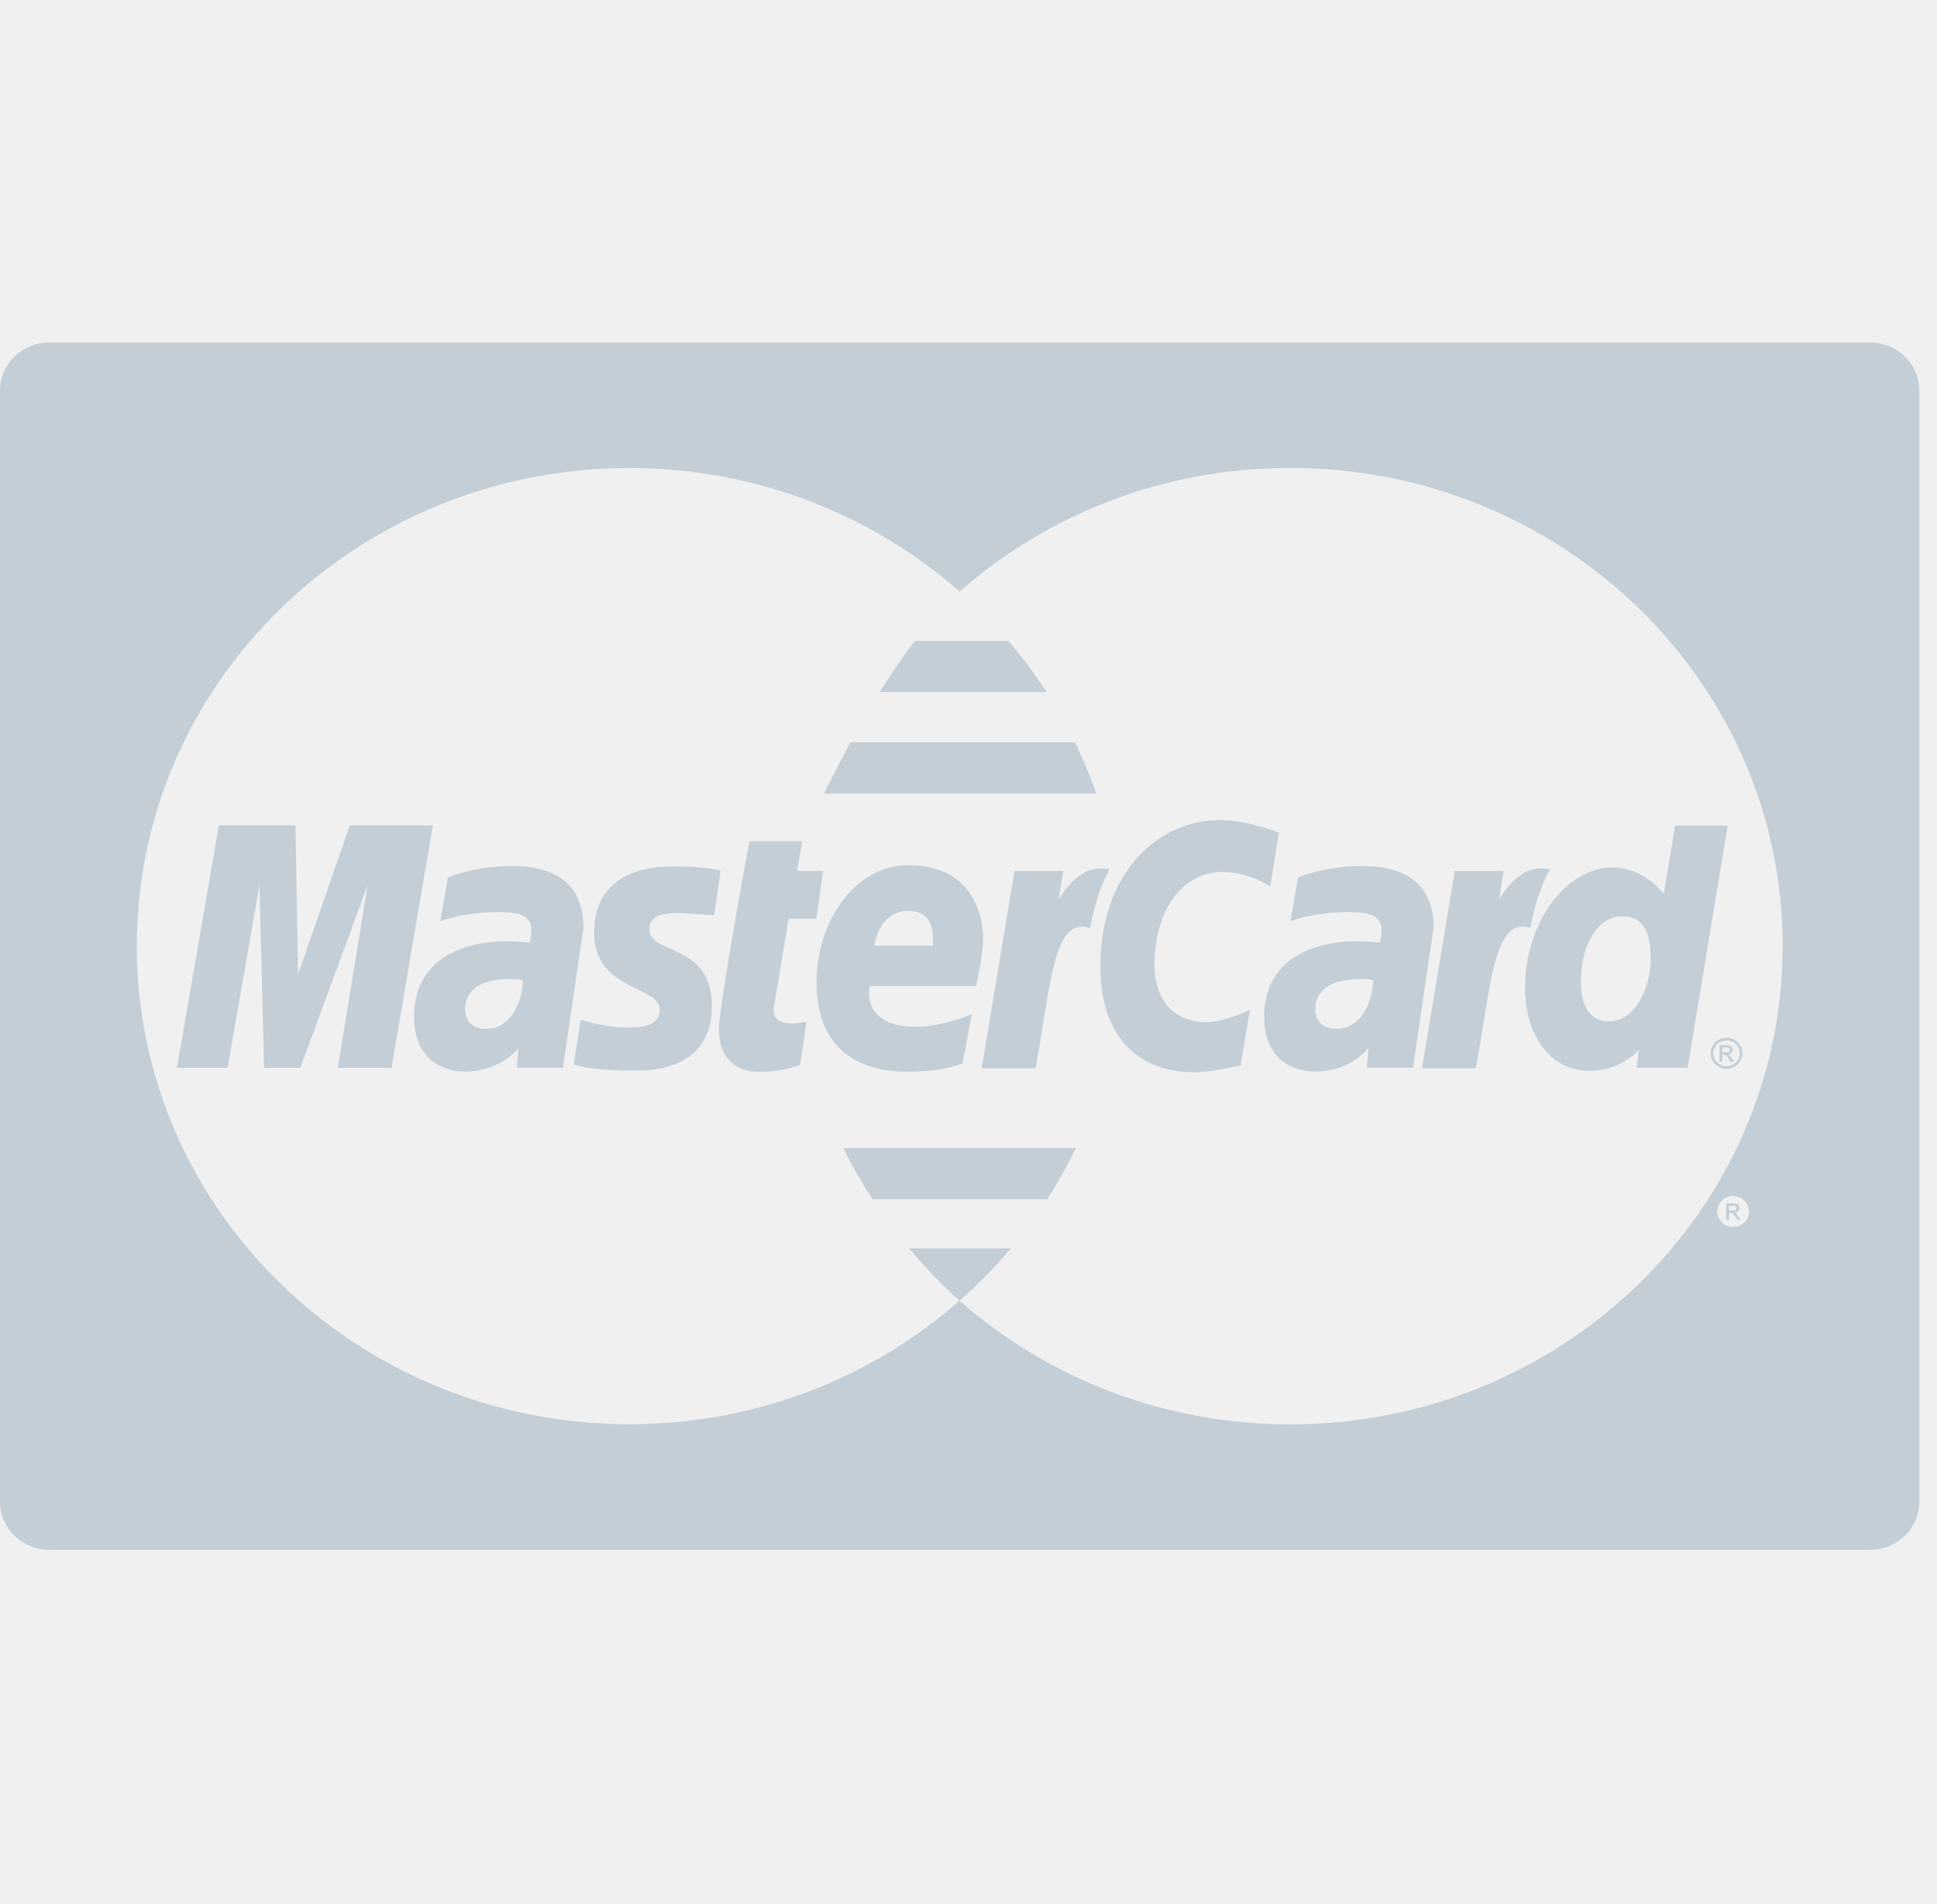
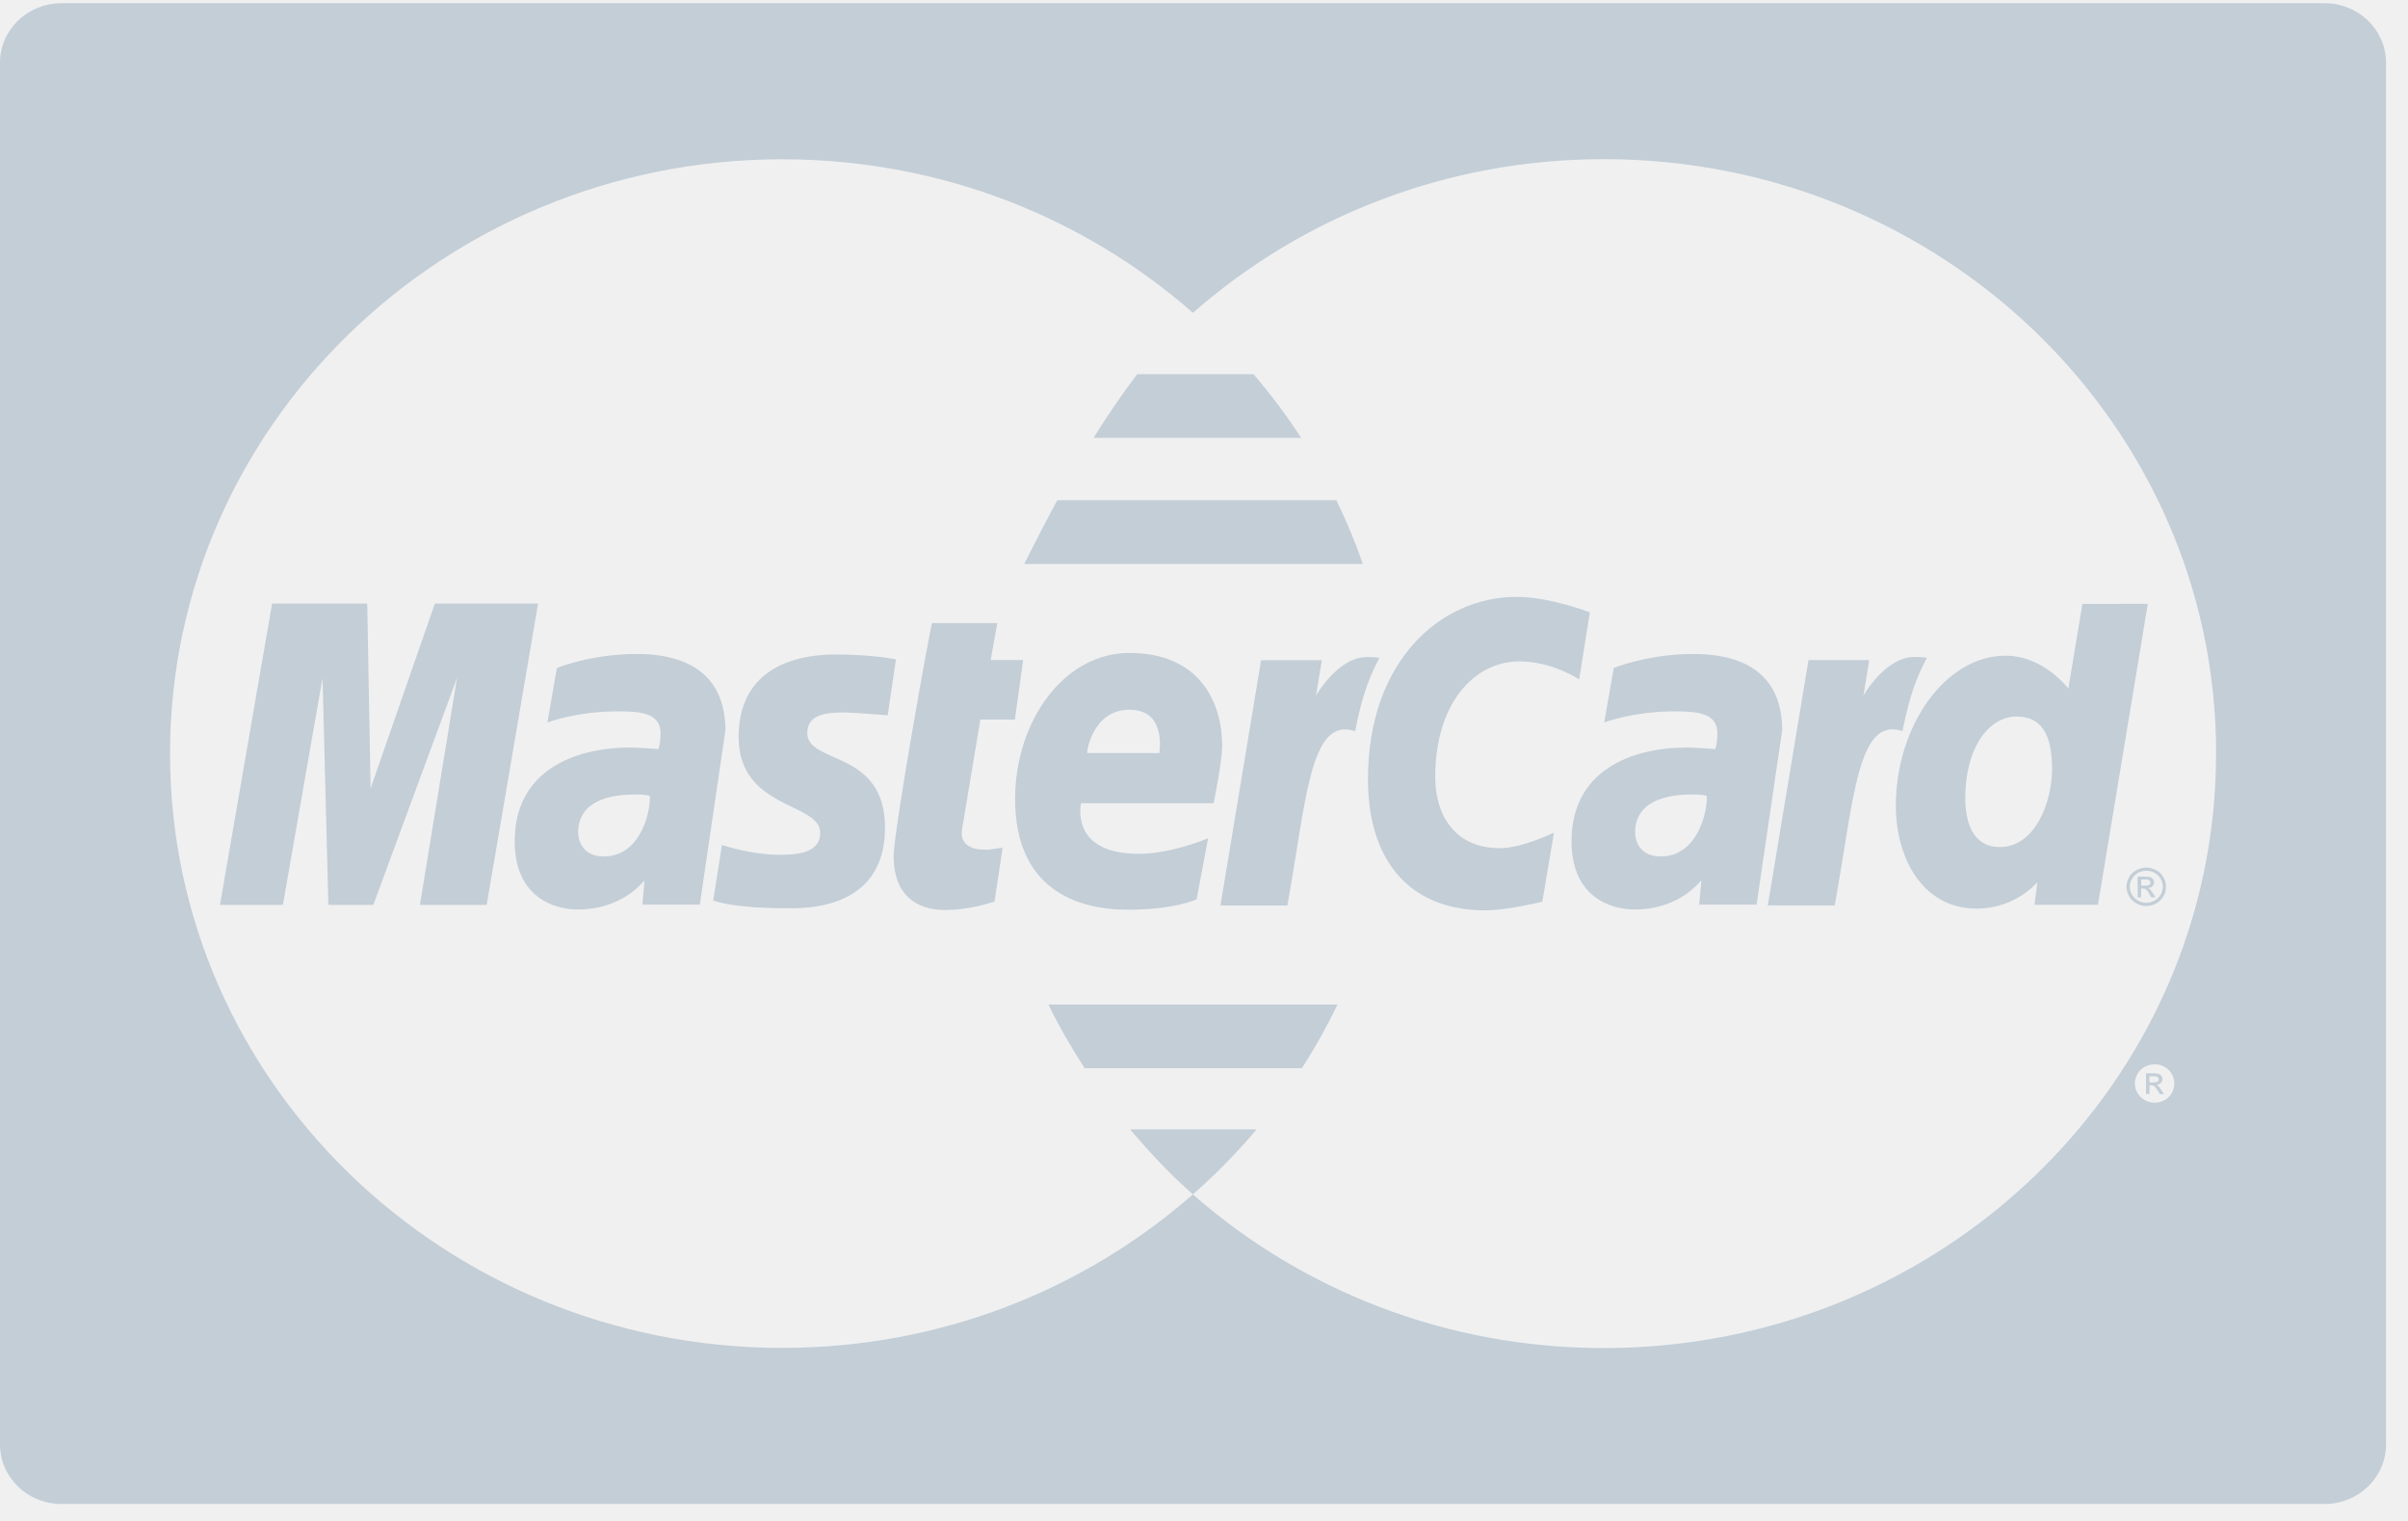
- <svg xmlns="http://www.w3.org/2000/svg" width="57" height="56" viewBox="0 0 57 56" fill="none">
-   <g clip-path="url(#clip0)">
-     <path d="M15.051 25.48C13.993 25.48 13.182 25.81 13.182 25.81L12.958 27.101C12.958 27.101 13.627 26.837 14.64 26.837C15.215 26.837 15.635 26.899 15.635 27.352C15.635 27.628 15.584 27.73 15.584 27.73C15.584 27.73 15.131 27.694 14.921 27.694C13.586 27.694 12.184 28.245 12.184 29.913C12.184 31.227 13.103 31.527 13.674 31.527C14.763 31.527 15.233 30.842 15.257 30.84L15.206 31.412H16.565L17.171 27.288C17.17 25.536 15.597 25.48 15.051 25.48ZM14.289 30.272C13.81 30.272 13.685 29.918 13.685 29.706C13.685 29.297 13.914 28.804 15.045 28.804C15.309 28.805 15.337 28.831 15.381 28.839C15.411 29.091 15.219 30.272 14.289 30.272Z" fill="#C3CED7" />
-     <path d="M19.959 26.863C20.176 26.863 21.013 26.93 21.013 26.93L21.208 25.608C21.208 25.608 20.666 25.491 19.784 25.491C18.642 25.491 17.484 25.933 17.484 27.446C17.484 29.162 19.416 28.987 19.416 29.711C19.416 30.193 18.876 30.232 18.46 30.232C17.739 30.232 17.091 29.994 17.089 30.003L16.883 31.314C16.92 31.324 17.32 31.497 18.615 31.497C18.962 31.497 20.949 31.584 20.949 29.594C20.949 27.733 19.11 28.1 19.11 27.352C19.11 26.979 19.409 26.863 19.959 26.863Z" fill="#C3CED7" />
-     <path d="M23.206 27.032H24.023L24.22 25.623H23.45L23.607 24.749H22.064C22.03 24.781 21.153 29.675 21.153 30.269C21.153 31.153 21.664 31.545 22.383 31.539C22.946 31.535 23.385 31.383 23.54 31.342L23.733 30.068C23.627 30.068 23.472 30.113 23.335 30.113C22.798 30.113 22.739 29.834 22.773 29.63L23.206 27.032Z" fill="#C3CED7" />
-     <path d="M29.673 18.857H26.919C26.549 19.342 26.201 19.858 25.886 20.363H30.799C30.458 19.837 30.081 19.334 29.673 18.857Z" fill="#C3CED7" />
-     <path d="M51.161 35.799C51.131 35.755 51.106 35.722 51.086 35.702C51.075 35.692 51.061 35.682 51.043 35.677C51.086 35.674 51.122 35.658 51.148 35.632C51.173 35.606 51.187 35.575 51.187 35.539C51.187 35.514 51.179 35.489 51.164 35.467C51.149 35.445 51.127 35.428 51.1 35.42C51.075 35.41 51.032 35.405 50.973 35.405H50.799V35.895H50.881V35.687H50.928C50.956 35.687 50.979 35.693 50.992 35.705C51.013 35.721 51.043 35.759 51.078 35.818L51.122 35.896H51.223L51.161 35.799ZM50.979 35.622H50.879V35.475H50.973C51.012 35.475 51.038 35.478 51.053 35.484C51.069 35.489 51.079 35.498 51.088 35.509C51.096 35.52 51.1 35.533 51.1 35.547C51.1 35.569 51.092 35.588 51.075 35.602C51.058 35.615 51.025 35.622 50.979 35.622Z" fill="#C3CED7" />
-     <path d="M31.634 21.841H25.027C24.605 22.616 24.325 23.202 24.246 23.348H32.26C32.079 22.83 31.871 22.328 31.634 21.841Z" fill="#C3CED7" />
-     <path d="M10.293 24.287L8.772 28.664L8.693 24.287H6.441L5.207 31.419H6.696L7.635 26.043L7.773 31.419H8.836L10.819 26.043L9.94 31.419H11.52L12.737 24.287H10.293Z" fill="#C3CED7" />
-     <path d="M40.069 25.48C39.009 25.48 38.199 25.81 38.199 25.81L37.974 27.101C37.974 27.101 38.644 26.837 39.656 26.837C40.231 26.837 40.652 26.899 40.652 27.352C40.652 27.628 40.599 27.73 40.599 27.73C40.599 27.73 40.147 27.694 39.935 27.694C38.601 27.694 37.2 28.245 37.2 29.913C37.2 31.227 38.12 31.527 38.69 31.527C39.778 31.527 40.248 30.842 40.273 30.84L40.222 31.412H41.58L42.186 27.288C42.189 25.536 40.615 25.48 40.069 25.48ZM39.309 30.272C38.829 30.272 38.705 29.918 38.705 29.706C38.705 29.297 38.934 28.804 40.065 28.804C40.328 28.805 40.356 28.831 40.401 28.839C40.43 29.091 40.237 30.272 39.309 30.272Z" fill="#C3CED7" />
-     <path d="M51.21 30.762C51.169 30.689 51.109 30.632 51.034 30.593C50.96 30.554 50.884 30.534 50.804 30.534C50.727 30.535 50.65 30.555 50.574 30.593C50.499 30.632 50.441 30.689 50.399 30.762C50.357 30.835 50.336 30.911 50.336 30.989C50.336 31.068 50.357 31.143 50.399 31.215C50.44 31.286 50.498 31.343 50.572 31.384C50.647 31.424 50.724 31.445 50.804 31.445C50.886 31.445 50.964 31.424 51.037 31.384C51.111 31.343 51.169 31.286 51.21 31.215C51.253 31.143 51.272 31.068 51.272 30.989C51.272 30.909 51.252 30.833 51.21 30.762ZM51.145 31.177C51.111 31.237 51.063 31.282 51 31.318C50.938 31.351 50.874 31.369 50.807 31.369C50.739 31.369 50.674 31.351 50.613 31.318C50.55 31.284 50.503 31.238 50.467 31.177C50.431 31.116 50.415 31.053 50.415 30.988C50.415 30.923 50.432 30.86 50.469 30.799C50.504 30.739 50.551 30.692 50.615 30.658C50.679 30.624 50.742 30.61 50.807 30.61C50.872 30.61 50.936 30.625 50.997 30.658C51.061 30.692 51.108 30.738 51.143 30.799C51.178 30.86 51.197 30.923 51.197 30.988C51.197 31.053 51.18 31.116 51.145 31.177Z" fill="#C3CED7" />
-     <path d="M50.963 31.144C50.934 31.098 50.908 31.066 50.889 31.047C50.877 31.036 50.864 31.027 50.846 31.021C50.889 31.019 50.924 31.003 50.95 30.977C50.975 30.952 50.99 30.919 50.99 30.884C50.99 30.859 50.982 30.834 50.966 30.812C50.95 30.791 50.929 30.774 50.904 30.764C50.879 30.755 50.835 30.75 50.776 30.75H50.6V31.239H50.682V31.031H50.729C50.758 31.031 50.781 31.037 50.795 31.048C50.816 31.065 50.844 31.102 50.881 31.163L50.924 31.24H51.025L50.963 31.144ZM50.783 30.964H50.684V30.816H50.776C50.816 30.816 50.842 30.819 50.858 30.823C50.871 30.83 50.883 30.837 50.891 30.85C50.9 30.862 50.904 30.873 50.904 30.89C50.904 30.911 50.895 30.929 50.88 30.943C50.861 30.959 50.83 30.964 50.783 30.964Z" fill="#C3CED7" />
-     <path d="M45.313 25.551C44.622 25.551 44.109 26.466 44.109 26.466L44.247 25.625H42.809L41.846 31.43H43.43C43.881 28.949 43.963 26.938 45.034 27.305C45.223 26.347 45.405 25.975 45.61 25.57C45.61 25.571 45.514 25.551 45.313 25.551Z" fill="#C3CED7" />
-     <path d="M49.293 24.295L48.96 26.299C48.96 26.299 48.38 25.52 47.47 25.52C46.055 25.521 44.877 27.175 44.877 29.076C44.877 30.303 45.506 31.506 46.79 31.506C47.715 31.506 48.227 30.88 48.227 30.88L48.16 31.415H49.661L50.841 24.292L49.293 24.295ZM47.336 30.05C46.78 30.05 46.52 29.598 46.52 28.887C46.52 27.726 47.057 26.96 47.736 26.96C48.29 26.961 48.575 27.331 48.575 28.202C48.575 28.993 48.172 30.05 47.336 30.05Z" fill="#C3CED7" />
-     <path d="M55.026 10.076H1.454C0.65 10.076 0 10.708 0 11.487V44.187C0 44.966 0.65 45.598 1.454 45.598H55.026C55.83 45.598 56.48 44.966 56.48 44.187V11.487C56.48 10.708 55.83 10.076 55.026 10.076ZM51.409 35.87C51.367 35.944 51.31 36 51.236 36.04C51.162 36.08 51.084 36.1 51.004 36.1C50.922 36.1 50.844 36.08 50.77 36.04C50.697 36 50.639 35.944 50.596 35.87C50.555 35.799 50.534 35.723 50.534 35.645C50.534 35.566 50.555 35.491 50.597 35.418C50.638 35.344 50.698 35.289 50.772 35.249C50.847 35.211 50.923 35.191 51.003 35.191C51.082 35.191 51.158 35.211 51.232 35.249C51.307 35.289 51.366 35.344 51.407 35.418C51.449 35.491 51.469 35.567 51.469 35.645C51.469 35.722 51.451 35.801 51.409 35.87ZM52.457 27.837C52.459 35.606 45.973 41.906 37.967 41.908C34.223 41.909 30.809 40.532 28.237 38.27C25.665 40.528 22.258 41.904 18.52 41.904C10.519 41.904 4.025 35.603 4.025 27.837C4.025 20.103 10.468 13.82 18.427 13.77C18.458 13.77 18.489 13.77 18.52 13.77C22.258 13.77 25.666 15.146 28.238 17.404C30.809 15.145 34.219 13.768 37.96 13.767C45.966 13.764 52.457 20.061 52.459 27.831C52.457 27.832 52.457 27.834 52.457 27.837Z" fill="#C3CED7" />
-     <path d="M26.753 36.732C27.212 37.277 27.698 37.797 28.235 38.269C28.247 38.258 28.26 38.248 28.272 38.239C28.272 38.239 28.271 38.239 28.271 38.238H28.274C28.802 37.771 29.295 37.268 29.746 36.732H26.753Z" fill="#C3CED7" />
-     <path d="M28.727 29.011C28.727 29.011 28.93 28.04 28.93 27.645C28.93 26.658 28.424 25.455 26.73 25.455C25.178 25.456 24.029 27.078 24.029 28.913C24.029 31.029 25.468 31.532 26.695 31.532C27.827 31.532 28.325 31.285 28.325 31.285L28.597 29.841C28.597 29.841 27.736 30.21 26.958 30.21C25.301 30.21 25.591 29.011 25.591 29.011H28.727ZM26.735 26.799C27.606 26.799 27.445 27.749 27.445 27.825H25.732C25.732 27.727 25.894 26.799 26.735 26.799Z" fill="#C3CED7" />
-     <path d="M35.965 25.654C36.75 25.654 37.381 26.082 37.381 26.082L37.633 24.495C37.633 24.495 36.699 24.128 35.895 24.128C34.114 24.128 32.381 25.628 32.381 28.446C32.381 30.314 33.316 31.547 35.158 31.547C35.678 31.547 36.508 31.343 36.508 31.343L36.784 29.708C36.784 29.708 36.028 30.076 35.508 30.076C34.412 30.075 33.973 29.264 33.973 28.394C33.973 26.625 34.915 25.654 35.965 25.654Z" fill="#C3CED7" />
-     <path d="M24.818 33.777C25.069 34.3 25.361 34.797 25.674 35.283H30.817C31.129 34.8 31.41 34.297 31.661 33.777H24.818Z" fill="#C3CED7" />
-     <path d="M32.353 25.553C31.662 25.553 31.15 26.468 31.15 26.468L31.289 25.627H29.852L28.889 31.432H30.473C30.922 28.952 31.006 26.94 32.077 27.308C32.265 26.348 32.446 25.976 32.651 25.57C32.651 25.57 32.555 25.551 32.353 25.553Z" fill="#C3CED7" />
-   </g>
-   <defs>
-     <clipPath id="clip0">
-       <rect width="56.48" height="54.812" fill="white" transform="translate(0 0.43042)" />
-     </clipPath>
-   </defs>
+ <svg xmlns="http://www.w3.org/2000/svg" width="57" height="36" viewBox="0 0 57 36" fill="none">
+   <path d="M15.051 15.48C13.993 15.48 13.182 15.81 13.182 15.81L12.958 17.101C12.958 17.101 13.627 16.837 14.64 16.837C15.215 16.837 15.635 16.899 15.635 17.352C15.635 17.628 15.584 17.73 15.584 17.73C15.584 17.73 15.131 17.694 14.921 17.694C13.586 17.694 12.184 18.245 12.184 19.913C12.184 21.227 13.103 21.527 13.674 21.527C14.763 21.527 15.233 20.842 15.257 20.84L15.206 21.412H16.565L17.171 17.288C17.17 15.536 15.597 15.48 15.051 15.48ZM14.289 20.272C13.81 20.272 13.685 19.918 13.685 19.706C13.685 19.297 13.914 18.804 15.045 18.804C15.309 18.805 15.337 18.831 15.381 18.839C15.411 19.091 15.219 20.272 14.289 20.272Z" fill="#C3CED7" />
+   <path d="M19.959 16.863C20.176 16.863 21.013 16.93 21.013 16.93L21.208 15.608C21.208 15.608 20.666 15.491 19.784 15.491C18.642 15.491 17.484 15.933 17.484 17.446C17.484 19.162 19.416 18.987 19.416 19.711C19.416 20.193 18.876 20.232 18.46 20.232C17.739 20.232 17.091 19.994 17.089 20.003L16.883 21.314C16.92 21.324 17.32 21.497 18.615 21.497C18.962 21.497 20.949 21.584 20.949 19.594C20.949 17.733 19.11 18.1 19.11 17.352C19.11 16.979 19.409 16.863 19.959 16.863Z" fill="#C3CED7" />
+   <path d="M23.206 17.032H24.023L24.22 15.623H23.45L23.607 14.749H22.064C22.03 14.781 21.153 19.675 21.153 20.269C21.153 21.153 21.664 21.545 22.383 21.539C22.946 21.535 23.385 21.383 23.54 21.342L23.733 20.068C23.627 20.068 23.472 20.113 23.335 20.113C22.798 20.113 22.739 19.834 22.773 19.63L23.206 17.032Z" fill="#C3CED7" />
+   <path d="M29.673 8.857H26.919C26.549 9.342 26.201 9.858 25.886 10.363H30.799C30.458 9.837 30.081 9.334 29.673 8.857Z" fill="#C3CED7" />
+   <path d="M51.161 25.799C51.131 25.755 51.106 25.722 51.086 25.702C51.075 25.692 51.061 25.682 51.043 25.677C51.086 25.674 51.122 25.658 51.148 25.632C51.173 25.606 51.187 25.575 51.187 25.539C51.187 25.514 51.179 25.489 51.164 25.467C51.149 25.445 51.127 25.428 51.1 25.42C51.075 25.41 51.032 25.405 50.973 25.405H50.799V25.895H50.881V25.687H50.928C50.956 25.687 50.979 25.693 50.992 25.705C51.013 25.721 51.043 25.759 51.078 25.818L51.122 25.896H51.223L51.161 25.799ZM50.979 25.622H50.879V25.475H50.973C51.012 25.475 51.038 25.478 51.053 25.484C51.069 25.489 51.079 25.498 51.088 25.509C51.096 25.52 51.1 25.533 51.1 25.547C51.1 25.569 51.092 25.588 51.075 25.602C51.058 25.615 51.025 25.622 50.979 25.622Z" fill="#C3CED7" />
+   <path d="M31.634 11.841H25.027C24.605 12.616 24.325 13.202 24.246 13.348H32.26C32.079 12.83 31.871 12.328 31.634 11.841Z" fill="#C3CED7" />
+   <path d="M10.293 14.287L8.772 18.664L8.693 14.287H6.441L5.207 21.419H6.696L7.635 16.043L7.773 21.419H8.836L10.819 16.043L9.94 21.419H11.52L12.737 14.287H10.293Z" fill="#C3CED7" />
+   <path d="M40.069 15.48C39.009 15.48 38.199 15.81 38.199 15.81L37.974 17.101C37.974 17.101 38.644 16.837 39.656 16.837C40.231 16.837 40.652 16.899 40.652 17.352C40.652 17.628 40.599 17.73 40.599 17.73C40.599 17.73 40.147 17.694 39.935 17.694C38.601 17.694 37.2 18.245 37.2 19.913C37.2 21.227 38.12 21.527 38.69 21.527C39.778 21.527 40.248 20.842 40.273 20.84L40.222 21.412H41.58L42.186 17.288C42.189 15.536 40.615 15.48 40.069 15.48ZM39.309 20.272C38.829 20.272 38.705 19.918 38.705 19.706C38.705 19.297 38.934 18.804 40.065 18.804C40.328 18.805 40.356 18.831 40.401 18.839C40.43 19.091 40.237 20.272 39.309 20.272Z" fill="#C3CED7" />
+   <path d="M51.21 20.762C51.169 20.689 51.109 20.632 51.034 20.593C50.96 20.554 50.884 20.534 50.804 20.534C50.727 20.535 50.65 20.555 50.574 20.593C50.499 20.632 50.441 20.689 50.399 20.762C50.357 20.835 50.336 20.911 50.336 20.989C50.336 21.068 50.357 21.143 50.399 21.215C50.44 21.286 50.498 21.343 50.572 21.384C50.647 21.424 50.724 21.445 50.804 21.445C50.886 21.445 50.964 21.424 51.037 21.384C51.111 21.343 51.169 21.286 51.21 21.215C51.253 21.143 51.272 21.068 51.272 20.989C51.272 20.909 51.252 20.833 51.21 20.762ZM51.145 21.177C51.111 21.237 51.063 21.282 51 21.318C50.938 21.351 50.874 21.369 50.807 21.369C50.739 21.369 50.674 21.351 50.613 21.318C50.55 21.284 50.503 21.238 50.467 21.177C50.431 21.116 50.415 21.053 50.415 20.988C50.415 20.923 50.432 20.86 50.469 20.799C50.504 20.739 50.551 20.692 50.615 20.658C50.679 20.624 50.742 20.61 50.807 20.61C50.872 20.61 50.936 20.625 50.997 20.658C51.061 20.692 51.108 20.738 51.143 20.799C51.178 20.86 51.197 20.923 51.197 20.988C51.197 21.053 51.18 21.116 51.145 21.177Z" fill="#C3CED7" />
+   <path d="M50.963 21.144C50.934 21.098 50.908 21.066 50.889 21.047C50.877 21.036 50.864 21.027 50.846 21.021C50.889 21.019 50.924 21.003 50.95 20.977C50.975 20.952 50.99 20.919 50.99 20.884C50.99 20.859 50.982 20.834 50.966 20.812C50.95 20.791 50.929 20.774 50.904 20.764C50.879 20.755 50.835 20.75 50.776 20.75H50.6V21.239H50.682V21.031H50.729C50.758 21.031 50.781 21.037 50.795 21.048C50.816 21.065 50.844 21.102 50.881 21.163L50.924 21.24H51.025L50.963 21.144ZM50.783 20.964H50.684V20.816H50.776C50.816 20.816 50.842 20.819 50.858 20.823C50.871 20.83 50.883 20.837 50.891 20.85C50.9 20.862 50.904 20.873 50.904 20.89C50.904 20.911 50.895 20.929 50.88 20.943C50.861 20.959 50.83 20.964 50.783 20.964Z" fill="#C3CED7" />
+   <path d="M45.313 15.551C44.622 15.551 44.109 16.466 44.109 16.466L44.247 15.624H42.809L41.846 21.43H43.43C43.881 18.949 43.963 16.938 45.034 17.305C45.223 16.347 45.405 15.975 45.61 15.57C45.61 15.571 45.514 15.551 45.313 15.551Z" fill="#C3CED7" />
+   <path d="M49.293 14.295L48.96 16.299C48.96 16.299 48.38 15.52 47.47 15.52C46.055 15.521 44.877 17.175 44.877 19.076C44.877 20.303 45.506 21.506 46.79 21.506C47.715 21.506 48.227 20.88 48.227 20.88L48.16 21.415H49.661L50.841 14.292L49.293 14.295ZM47.336 20.05C46.78 20.05 46.52 19.598 46.52 18.887C46.52 17.726 47.057 16.96 47.736 16.96C48.29 16.961 48.575 17.331 48.575 18.202C48.575 18.993 48.172 20.05 47.336 20.05Z" fill="#C3CED7" />
+   <path d="M55.026 0.076H1.454C0.65 0.076 0 0.708 0 1.487V34.187C0 34.966 0.65 35.598 1.454 35.598H55.026C55.83 35.598 56.48 34.966 56.48 34.187V1.487C56.48 0.708 55.83 0.076 55.026 0.076ZM51.409 25.87C51.367 25.944 51.31 26 51.236 26.04C51.162 26.079 51.084 26.1 51.004 26.1C50.922 26.1 50.844 26.079 50.77 26.04C50.697 26 50.639 25.944 50.596 25.87C50.555 25.799 50.534 25.723 50.534 25.645C50.534 25.566 50.555 25.491 50.597 25.418C50.638 25.344 50.698 25.289 50.772 25.249C50.847 25.211 50.923 25.191 51.003 25.191C51.082 25.191 51.158 25.211 51.232 25.249C51.307 25.289 51.366 25.344 51.407 25.418C51.449 25.491 51.469 25.567 51.469 25.645C51.469 25.722 51.451 25.801 51.409 25.87ZM52.457 17.837C52.459 25.606 45.973 31.906 37.967 31.908C34.223 31.909 30.809 30.532 28.237 28.27C25.665 30.528 22.258 31.904 18.52 31.904C10.519 31.904 4.025 25.603 4.025 17.837C4.025 10.103 10.468 3.82 18.427 3.77C18.458 3.77 18.489 3.77 18.52 3.77C22.258 3.77 25.666 5.146 28.238 7.404C30.809 5.145 34.219 3.768 37.96 3.767C45.966 3.764 52.457 10.061 52.459 17.831C52.457 17.832 52.457 17.834 52.457 17.837Z" fill="#C3CED7" />
+   <path d="M26.753 26.732C27.212 27.277 27.698 27.797 28.235 28.269C28.247 28.258 28.26 28.248 28.272 28.239C28.272 28.239 28.271 28.239 28.271 28.238H28.274C28.802 27.771 29.295 27.268 29.746 26.732H26.753Z" fill="#C3CED7" />
+   <path d="M28.727 19.011C28.727 19.011 28.93 18.04 28.93 17.645C28.93 16.658 28.424 15.455 26.73 15.455C25.178 15.456 24.029 17.078 24.029 18.913C24.029 21.029 25.468 21.532 26.695 21.532C27.827 21.532 28.325 21.285 28.325 21.285L28.597 19.841C28.597 19.841 27.736 20.21 26.958 20.21C25.301 20.21 25.591 19.011 25.591 19.011H28.727ZM26.735 16.799C27.606 16.799 27.445 17.749 27.445 17.825H25.732C25.732 17.727 25.894 16.799 26.735 16.799Z" fill="#C3CED7" />
+   <path d="M35.965 15.654C36.75 15.654 37.381 16.082 37.381 16.082L37.633 14.495C37.633 14.495 36.699 14.128 35.895 14.128C34.114 14.128 32.381 15.629 32.381 18.446C32.381 20.314 33.316 21.547 35.158 21.547C35.678 21.547 36.508 21.343 36.508 21.343L36.784 19.708C36.784 19.708 36.028 20.076 35.508 20.076C34.412 20.075 33.973 19.264 33.973 18.394C33.973 16.625 34.915 15.654 35.965 15.654Z" fill="#C3CED7" />
+   <path d="M24.818 23.777C25.069 24.3 25.361 24.797 25.674 25.283H30.817C31.129 24.799 31.41 24.297 31.661 23.777H24.818Z" fill="#C3CED7" />
+   <path d="M32.353 15.553C31.662 15.553 31.15 16.468 31.15 16.468L31.289 15.627H29.852L28.889 21.432H30.473C30.922 18.952 31.006 16.94 32.077 17.308C32.265 16.348 32.446 15.976 32.651 15.57C32.651 15.57 32.555 15.551 32.353 15.553Z" fill="#C3CED7" />
</svg>
